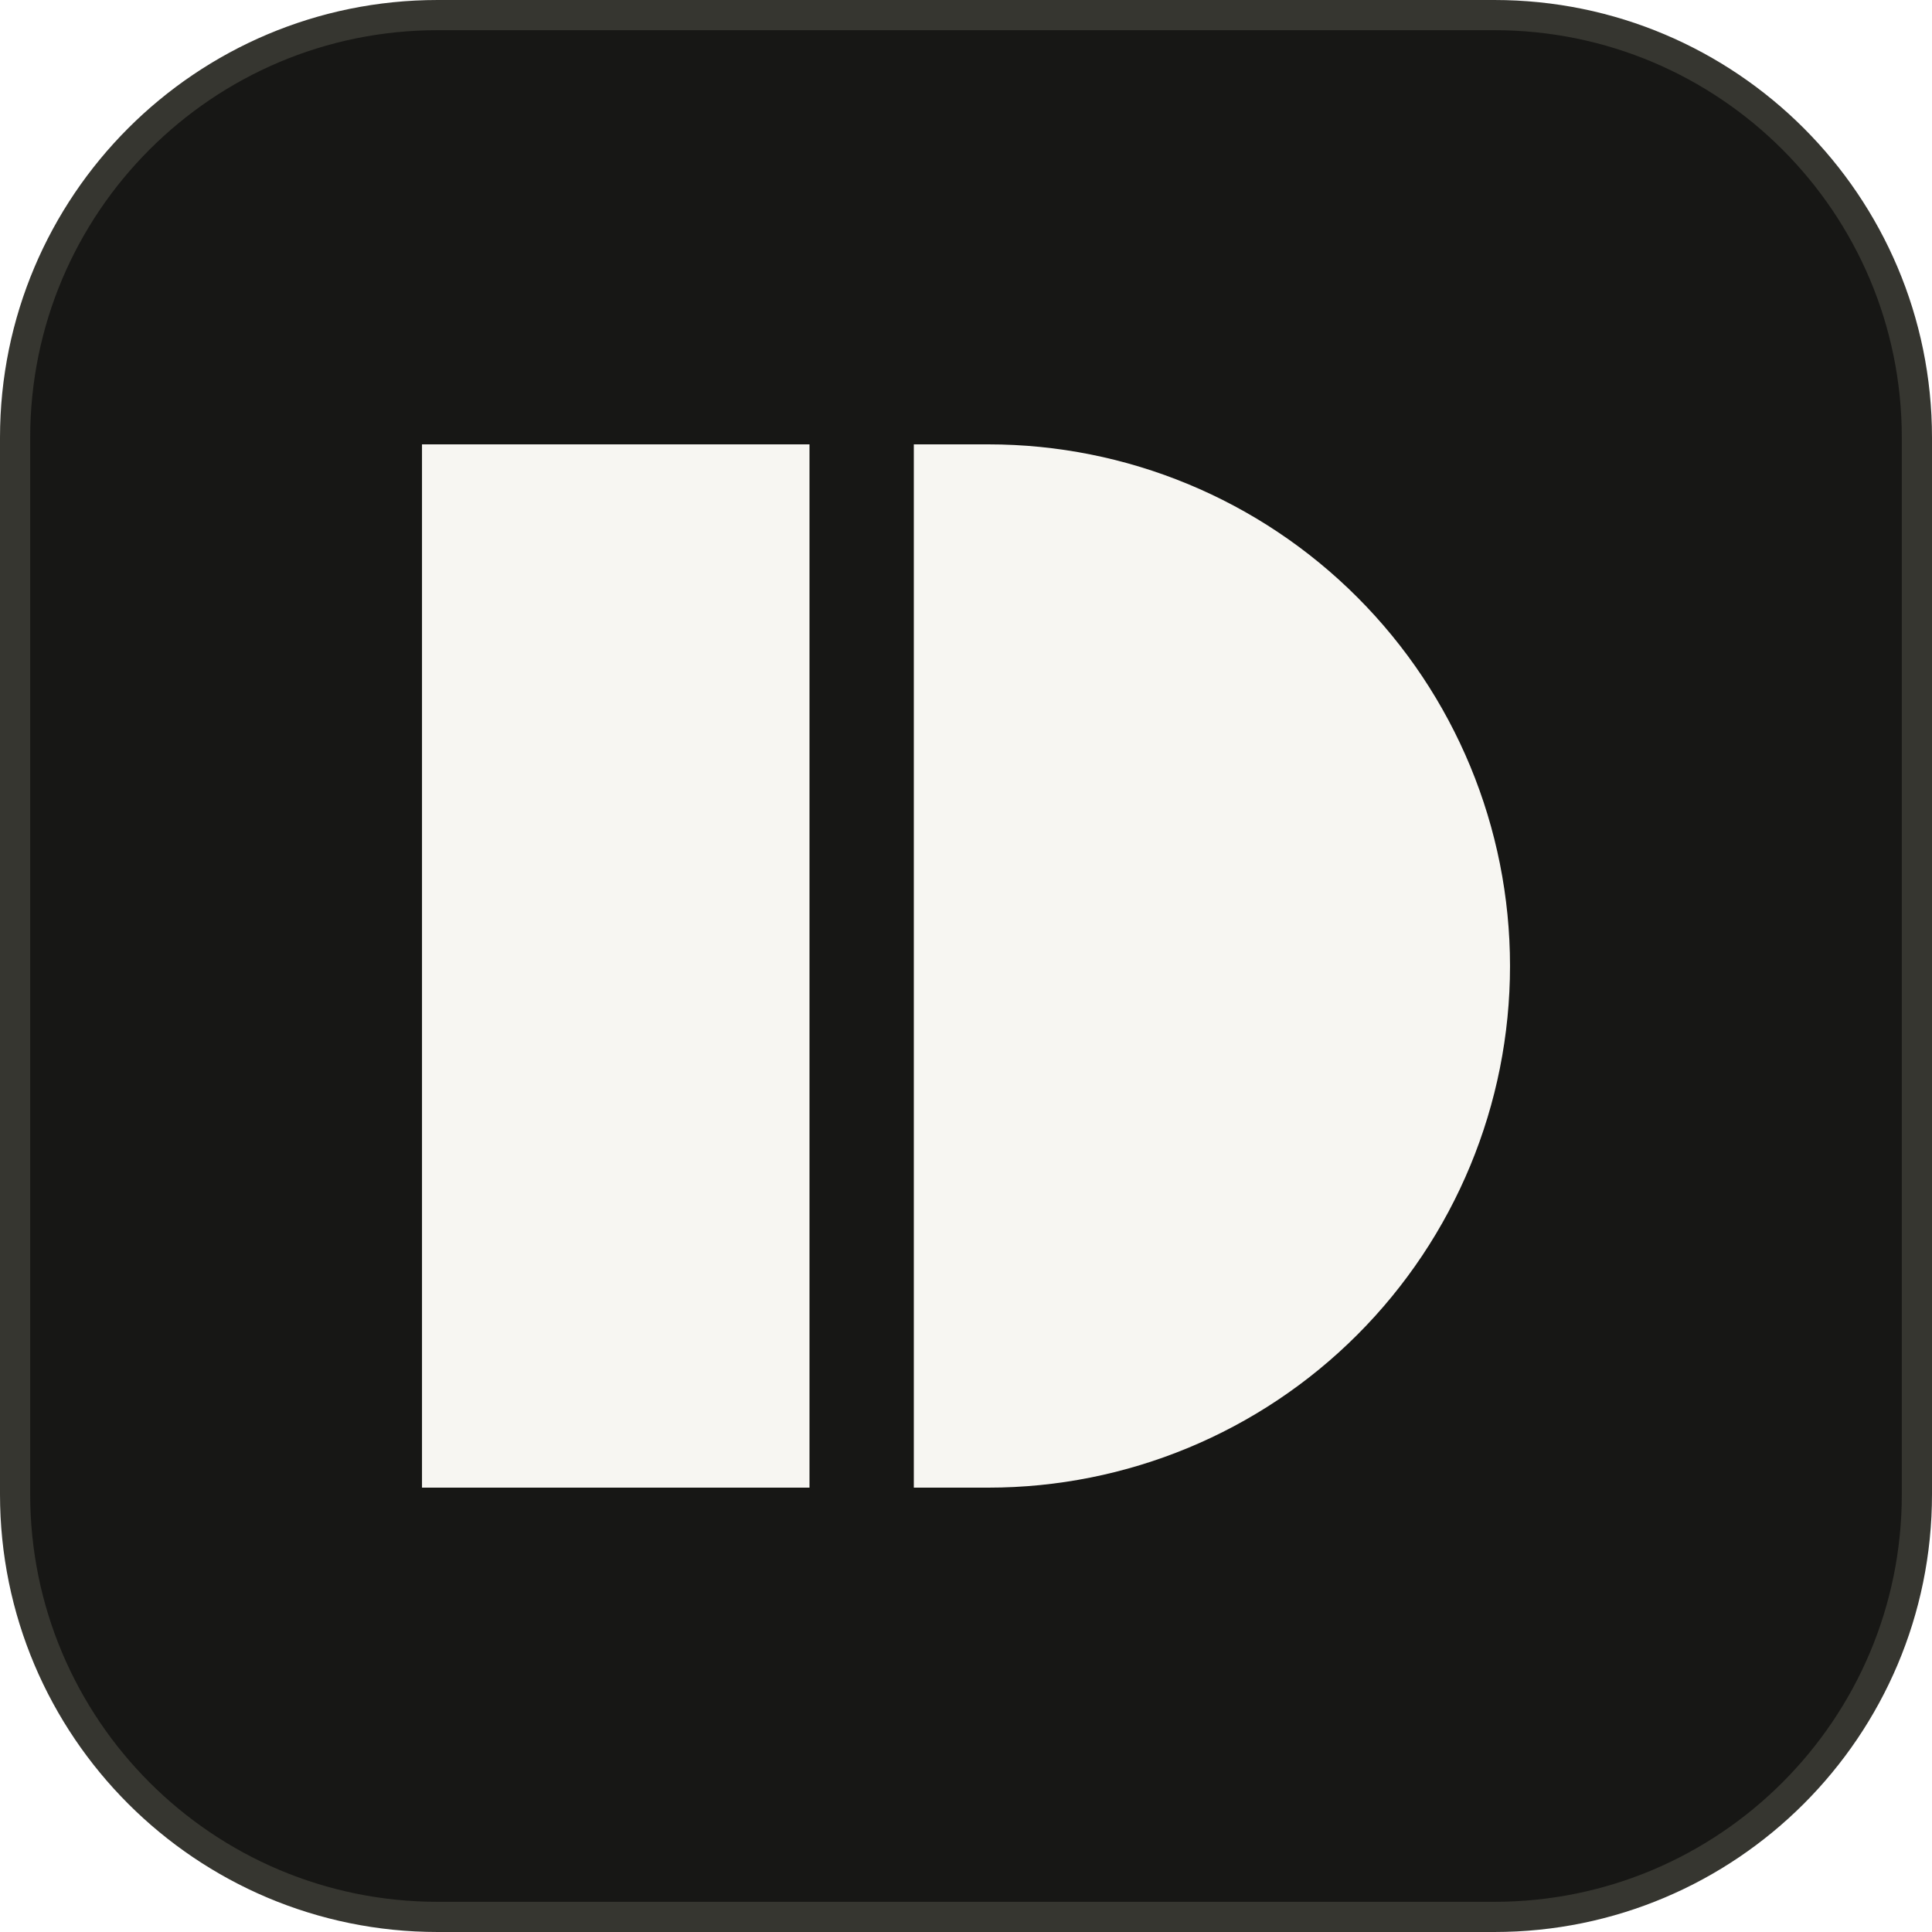
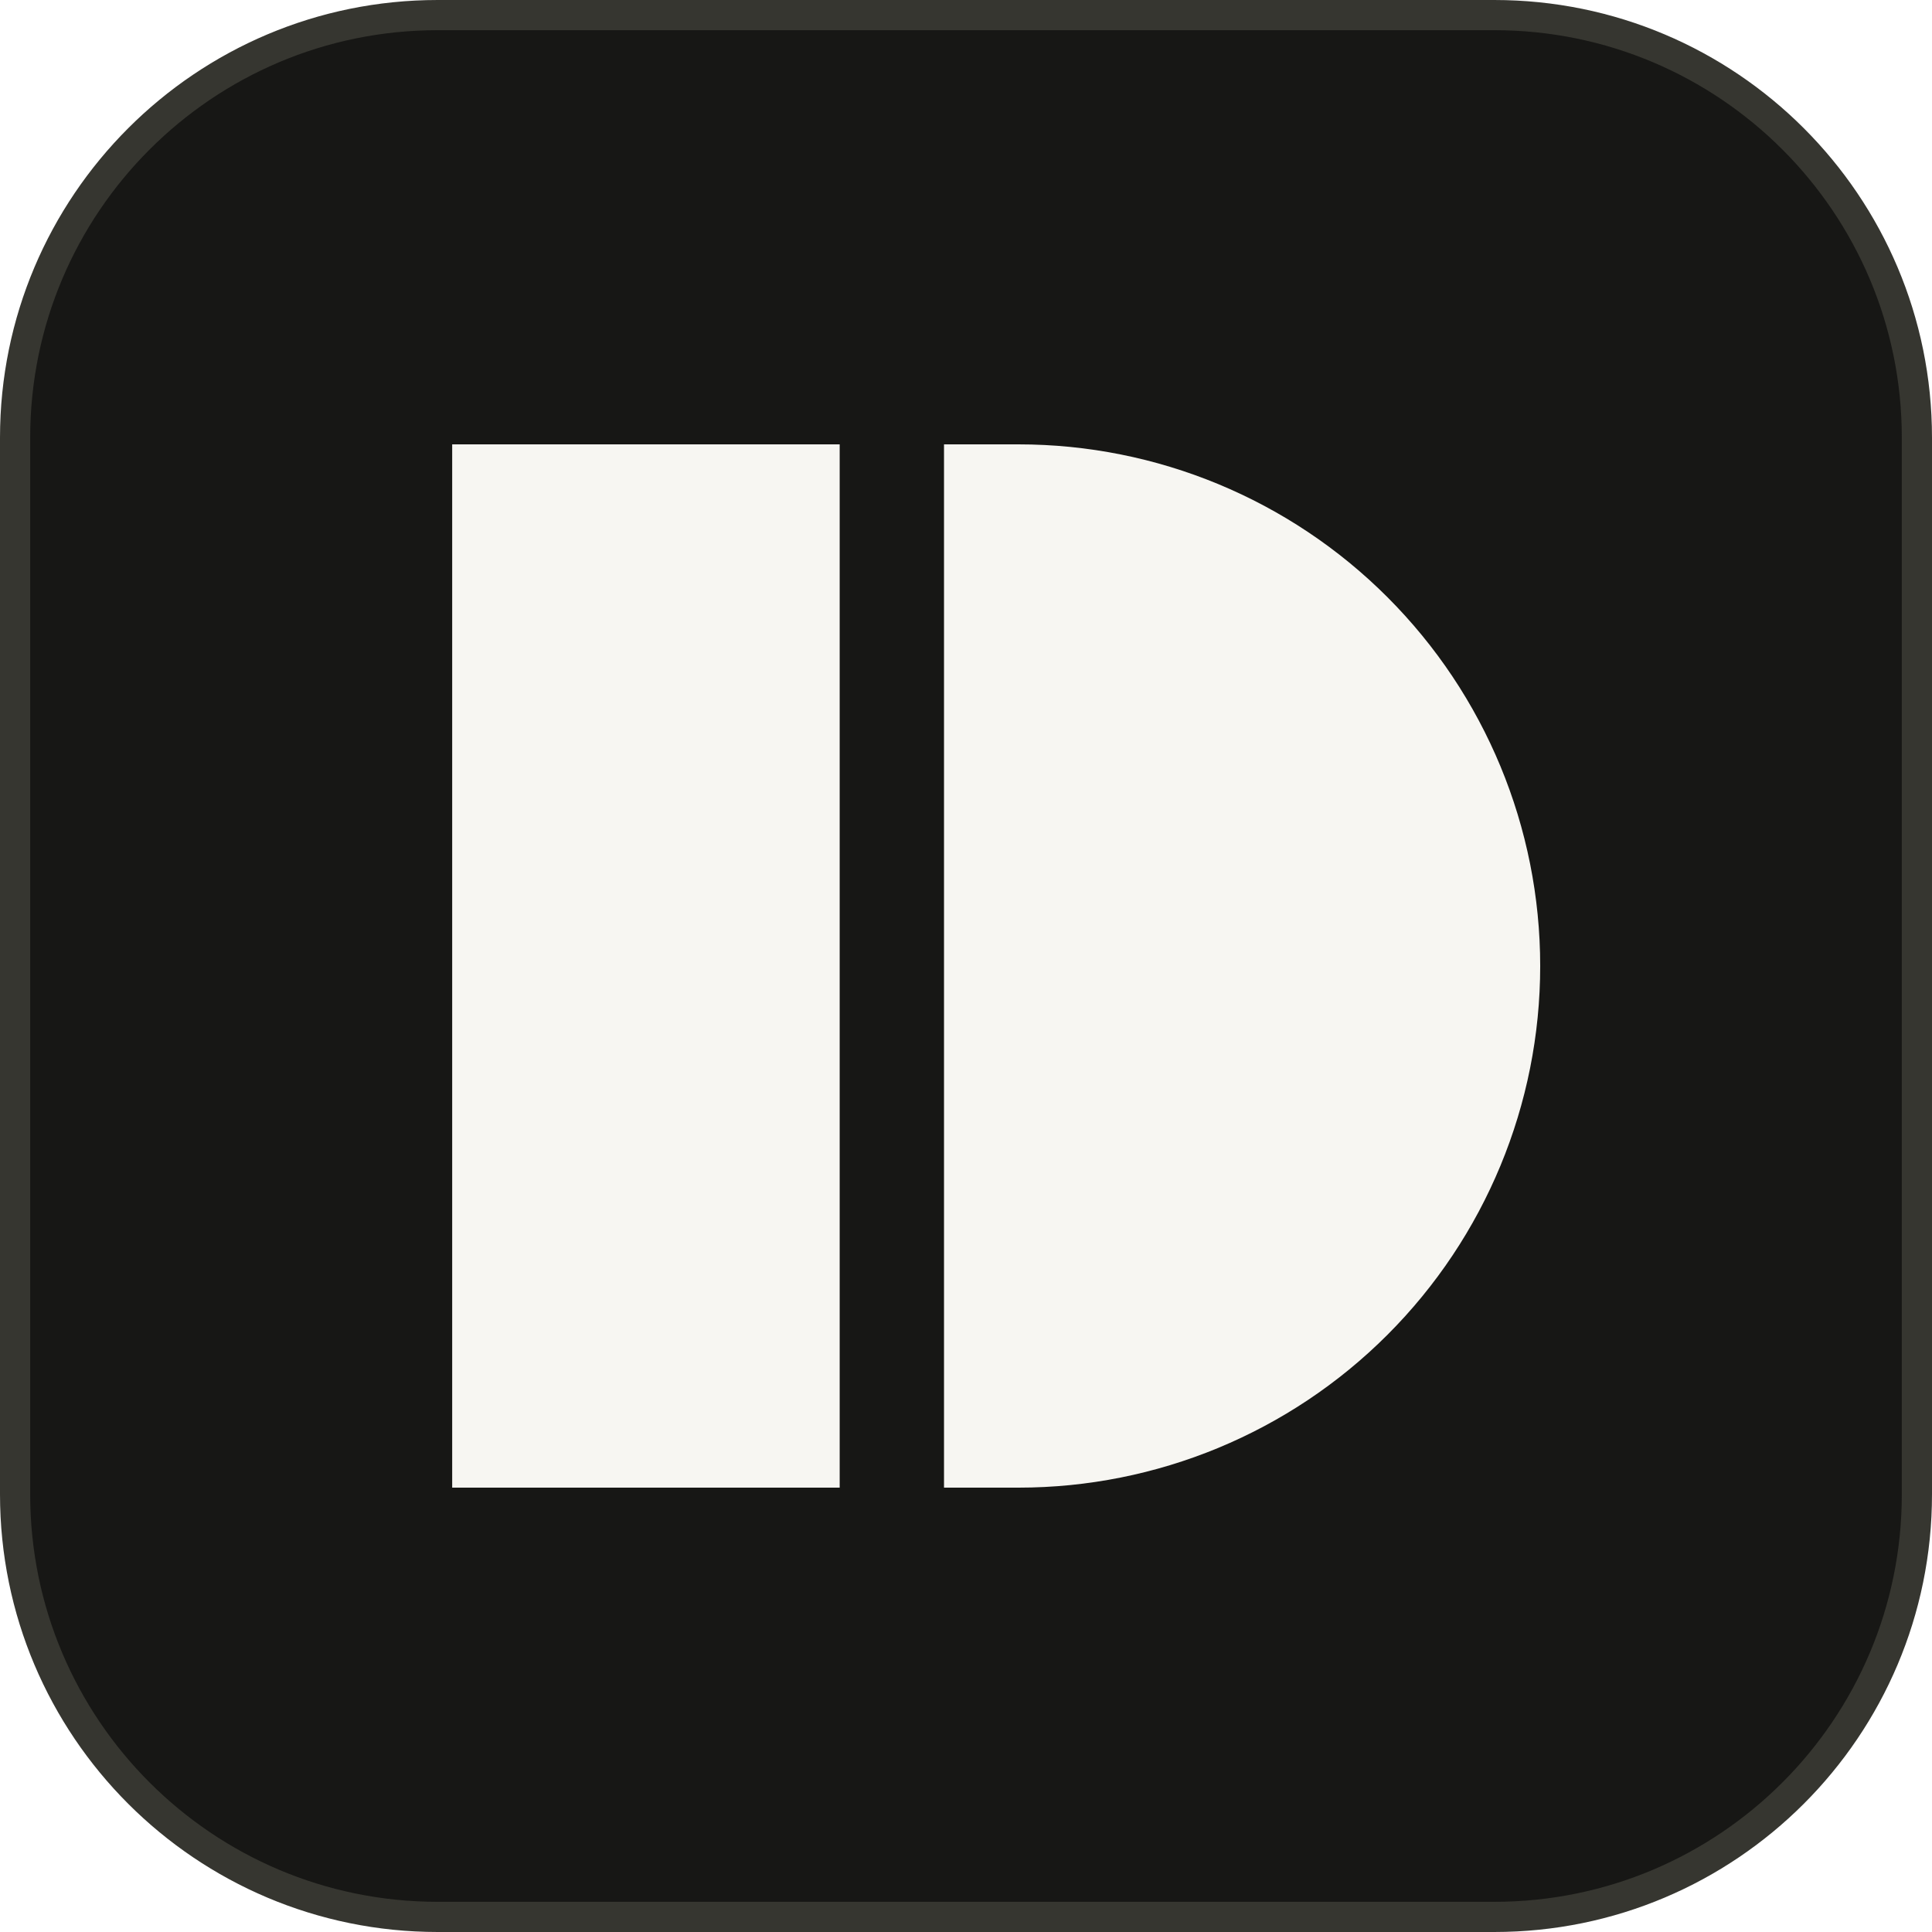
<svg xmlns="http://www.w3.org/2000/svg" viewBox="0 0 64 64" width="64" height="64" role="img" aria-label="Design Studio">
  <rect class="tile" x=".5" y=".5" width="63" height="63" rx="14" fill="#171715" stroke="#363630" />
-   <g class="mark" fill="#f7f6f2" transform="translate(32 32) scale(1.44) translate(-24.99435 -24)">
+   <g class="mark" fill="#f7f6f2" transform="translate(33 32) scale(1.44) translate(-24.99435 -24)">
    <path d="M21.394 12H12.48V36H21.394V12Z" />
    <path d="M23.794 12H25.509C28.691 12 31.744 13.264 33.994 15.515C36.244 17.765 37.509 20.817 37.509 24C37.509 27.183 36.244 30.235 33.994 32.485C31.744 34.736 28.691 36 25.509 36H23.794V12Z" />
  </g>
</svg>
